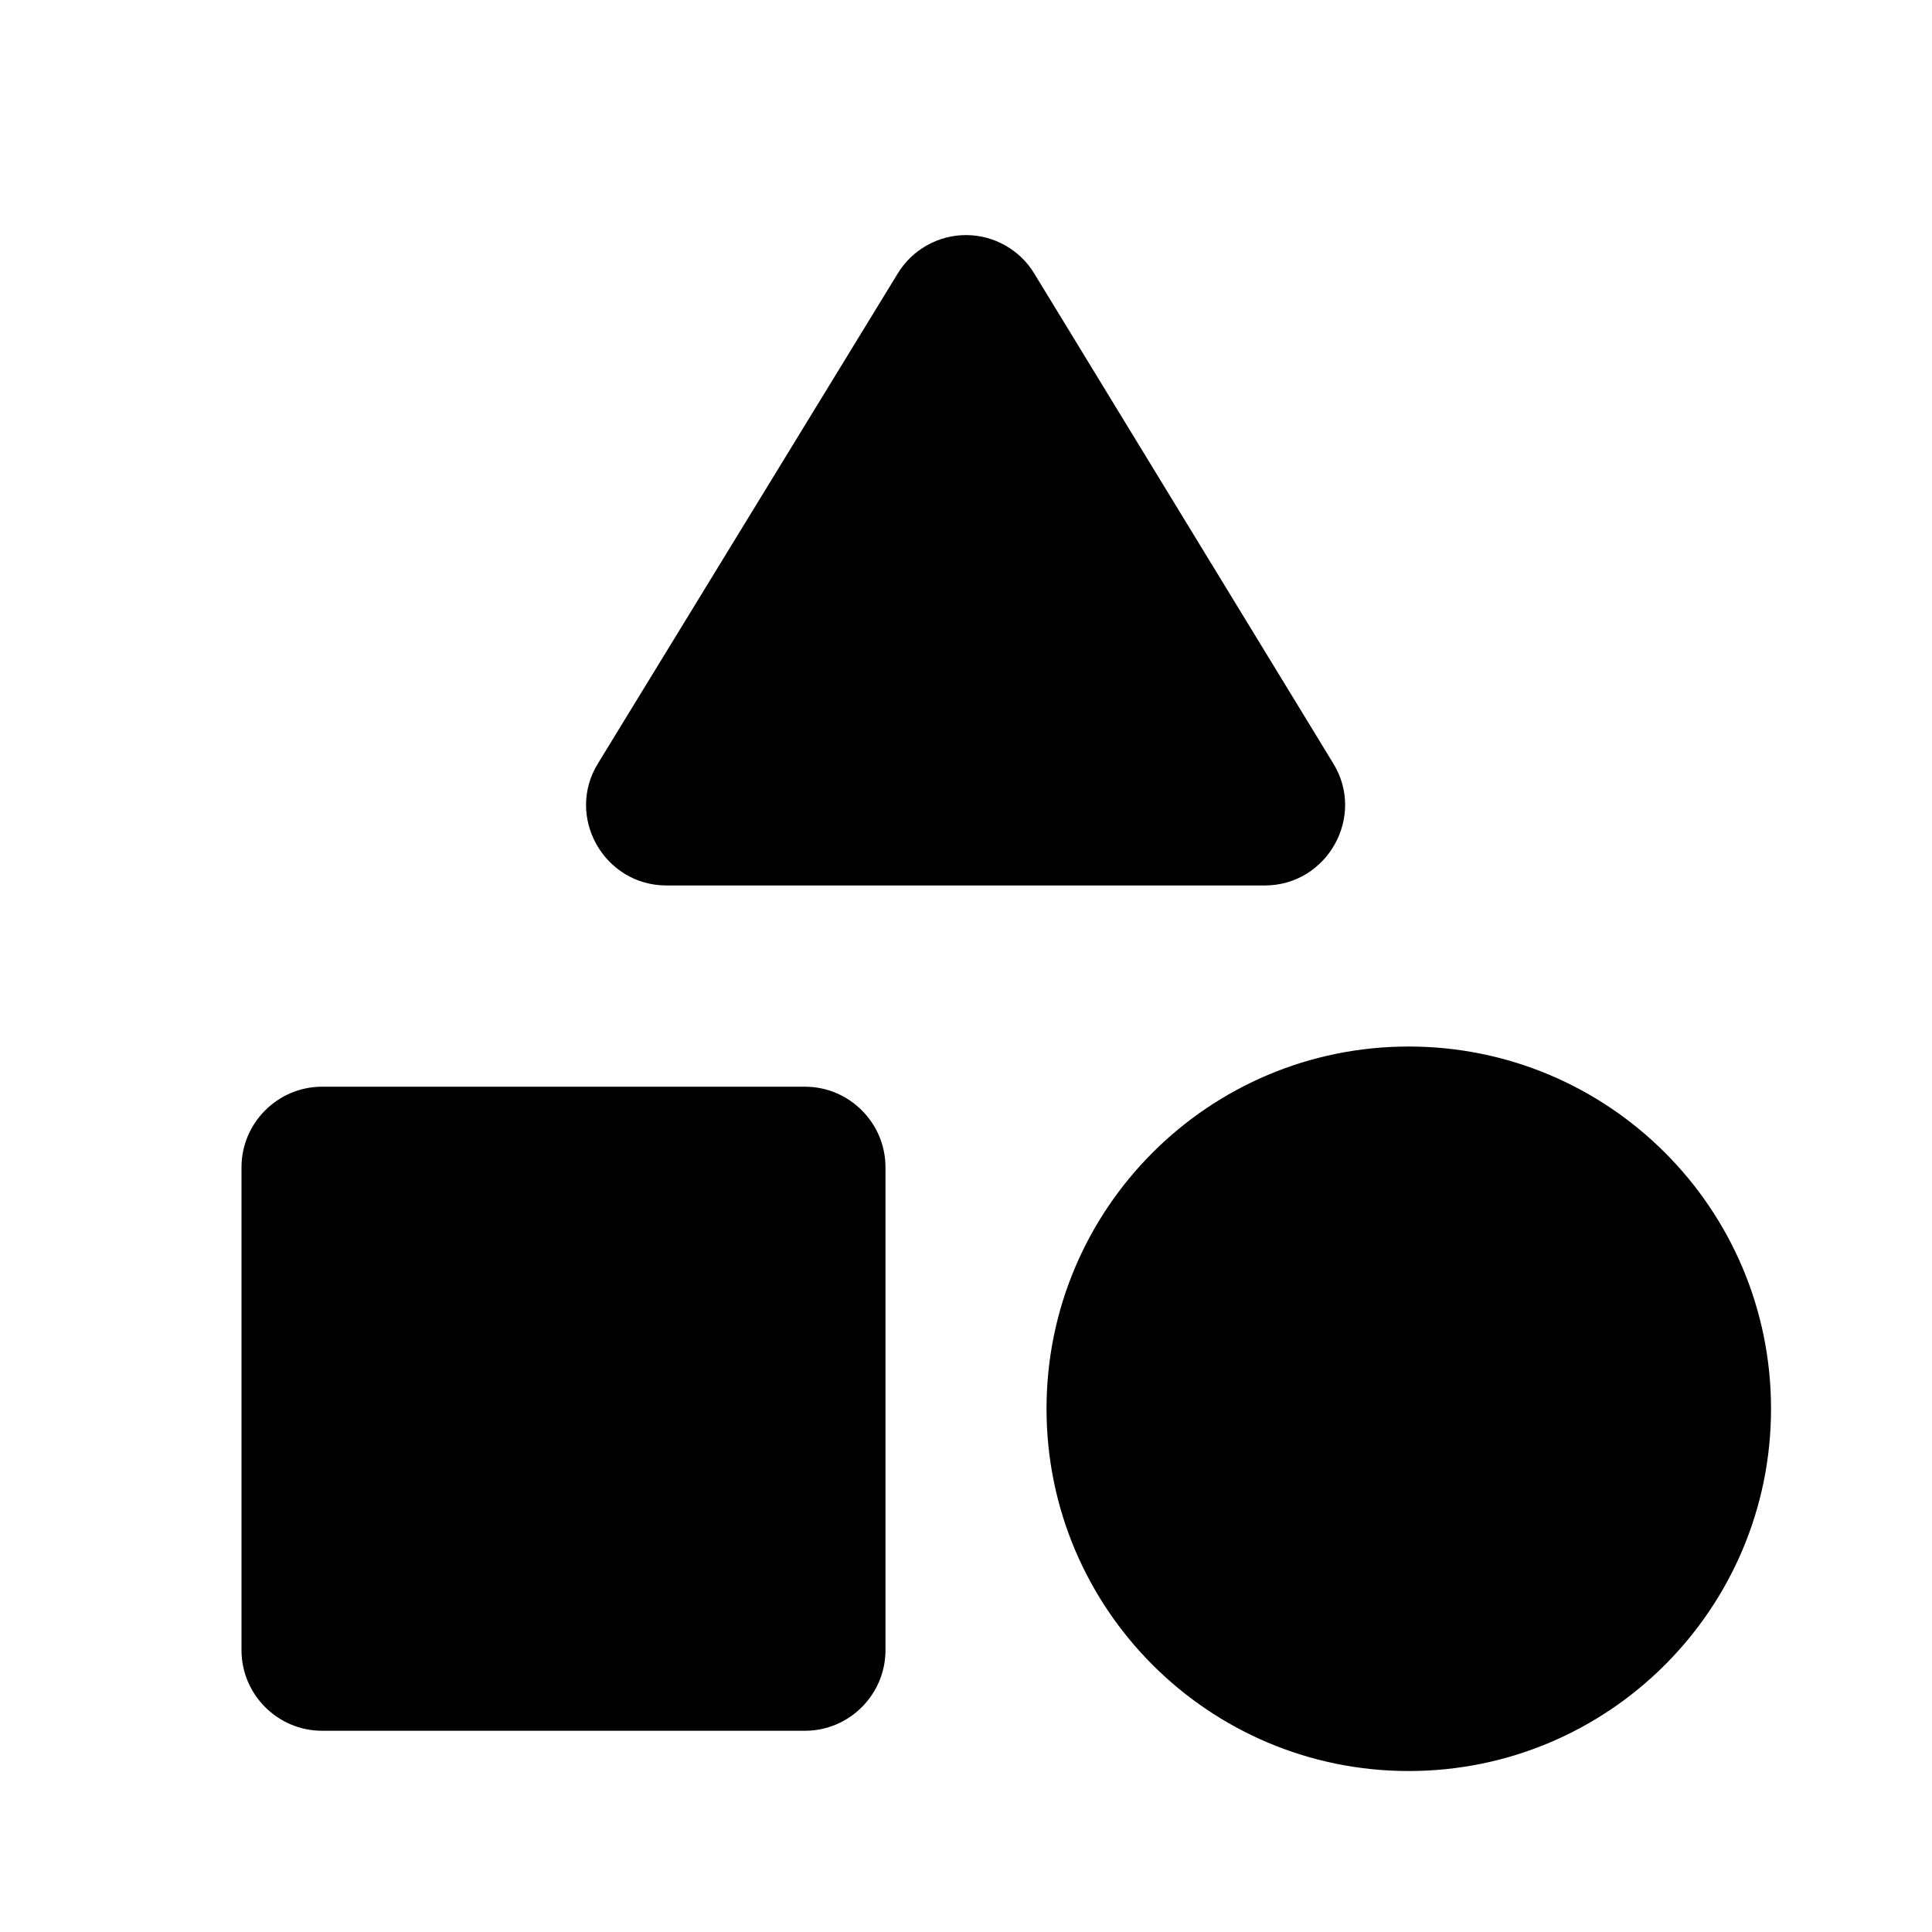
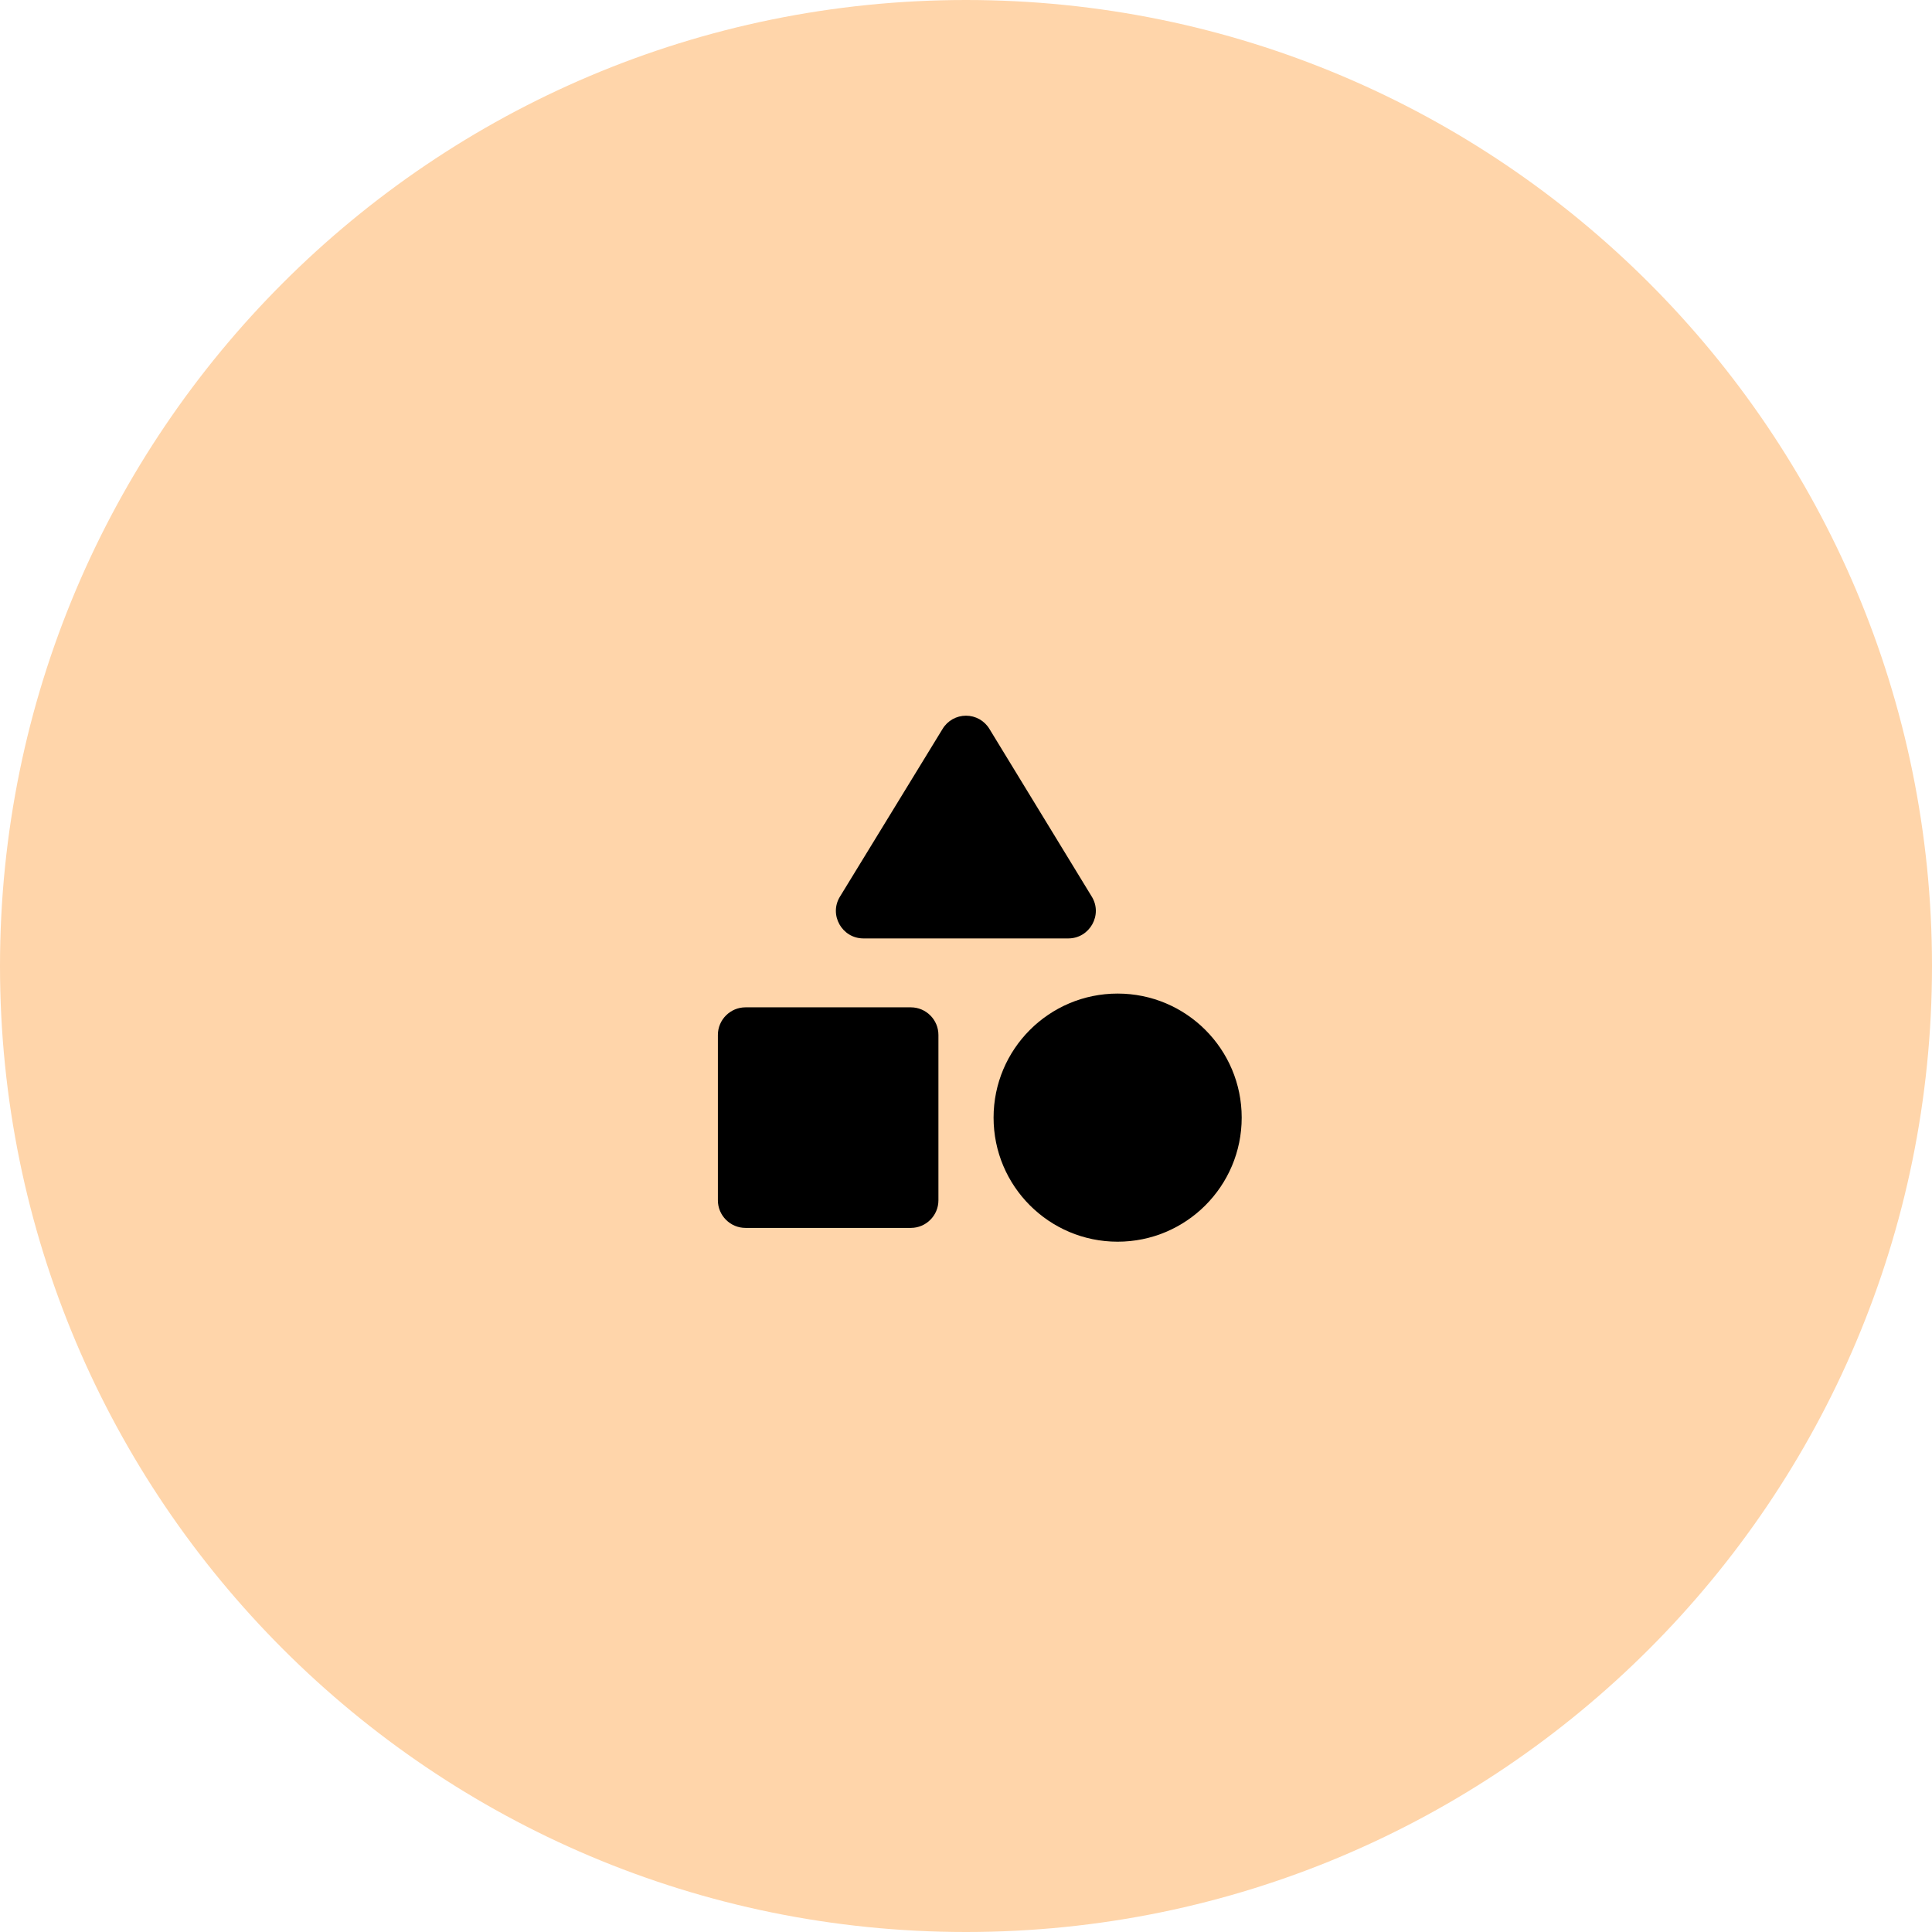
- <svg xmlns="http://www.w3.org/2000/svg" width="25" height="25" viewBox="0 0 25 25" fill="none">
-   <path d="M11.615 3.542L7.74 9.875C7.312 10.562 7.812 11.458 8.625 11.458H16.365C17.177 11.458 17.677 10.562 17.25 9.875L13.385 3.542C13.293 3.389 13.163 3.263 13.008 3.176C12.853 3.088 12.678 3.042 12.5 3.042C12.322 3.042 12.147 3.088 11.992 3.176C11.837 3.263 11.707 3.389 11.615 3.542V3.542Z" fill="black" />
-   <path d="M18.229 22.917C20.818 22.917 22.917 20.818 22.917 18.229C22.917 15.64 20.818 13.542 18.229 13.542C15.64 13.542 13.542 15.64 13.542 18.229C13.542 20.818 15.64 22.917 18.229 22.917Z" fill="black" />
-   <path d="M4.167 22.396H10.417C10.99 22.396 11.458 21.927 11.458 21.354V15.104C11.458 14.531 10.99 14.062 10.417 14.062H4.167C3.594 14.062 3.125 14.531 3.125 15.104V21.354C3.125 21.927 3.594 22.396 4.167 22.396Z" fill="black" />
+ <svg xmlns="http://www.w3.org/2000/svg" width="73" height="73" viewBox="0 0 73 73" fill="none">
+   <rect width="73" height="73" rx="36.5" fill="#FFD5AA" />
+   <path d="M35.615 27.542L31.74 33.875C31.312 34.562 31.812 35.458 32.625 35.458H40.365C41.177 35.458 41.677 34.562 41.25 33.875L37.385 27.542C37.293 27.389 37.163 27.263 37.008 27.175C36.853 27.088 36.678 27.042 36.5 27.042C36.322 27.042 36.147 27.088 35.992 27.175C35.837 27.263 35.707 27.389 35.615 27.542Z" fill="black" />
+   <path d="M42.229 46.917C44.818 46.917 46.917 44.818 46.917 42.229C46.917 39.64 44.818 37.542 42.229 37.542C39.64 37.542 37.542 39.64 37.542 42.229C37.542 44.818 39.64 46.917 42.229 46.917Z" fill="black" />
+   <path d="M28.167 46.396H34.417C34.99 46.396 35.458 45.927 35.458 45.354V39.104C35.458 38.531 34.99 38.062 34.417 38.062H28.167C27.594 38.062 27.125 38.531 27.125 39.104V45.354C27.125 45.927 27.594 46.396 28.167 46.396Z" fill="black" />
</svg>
